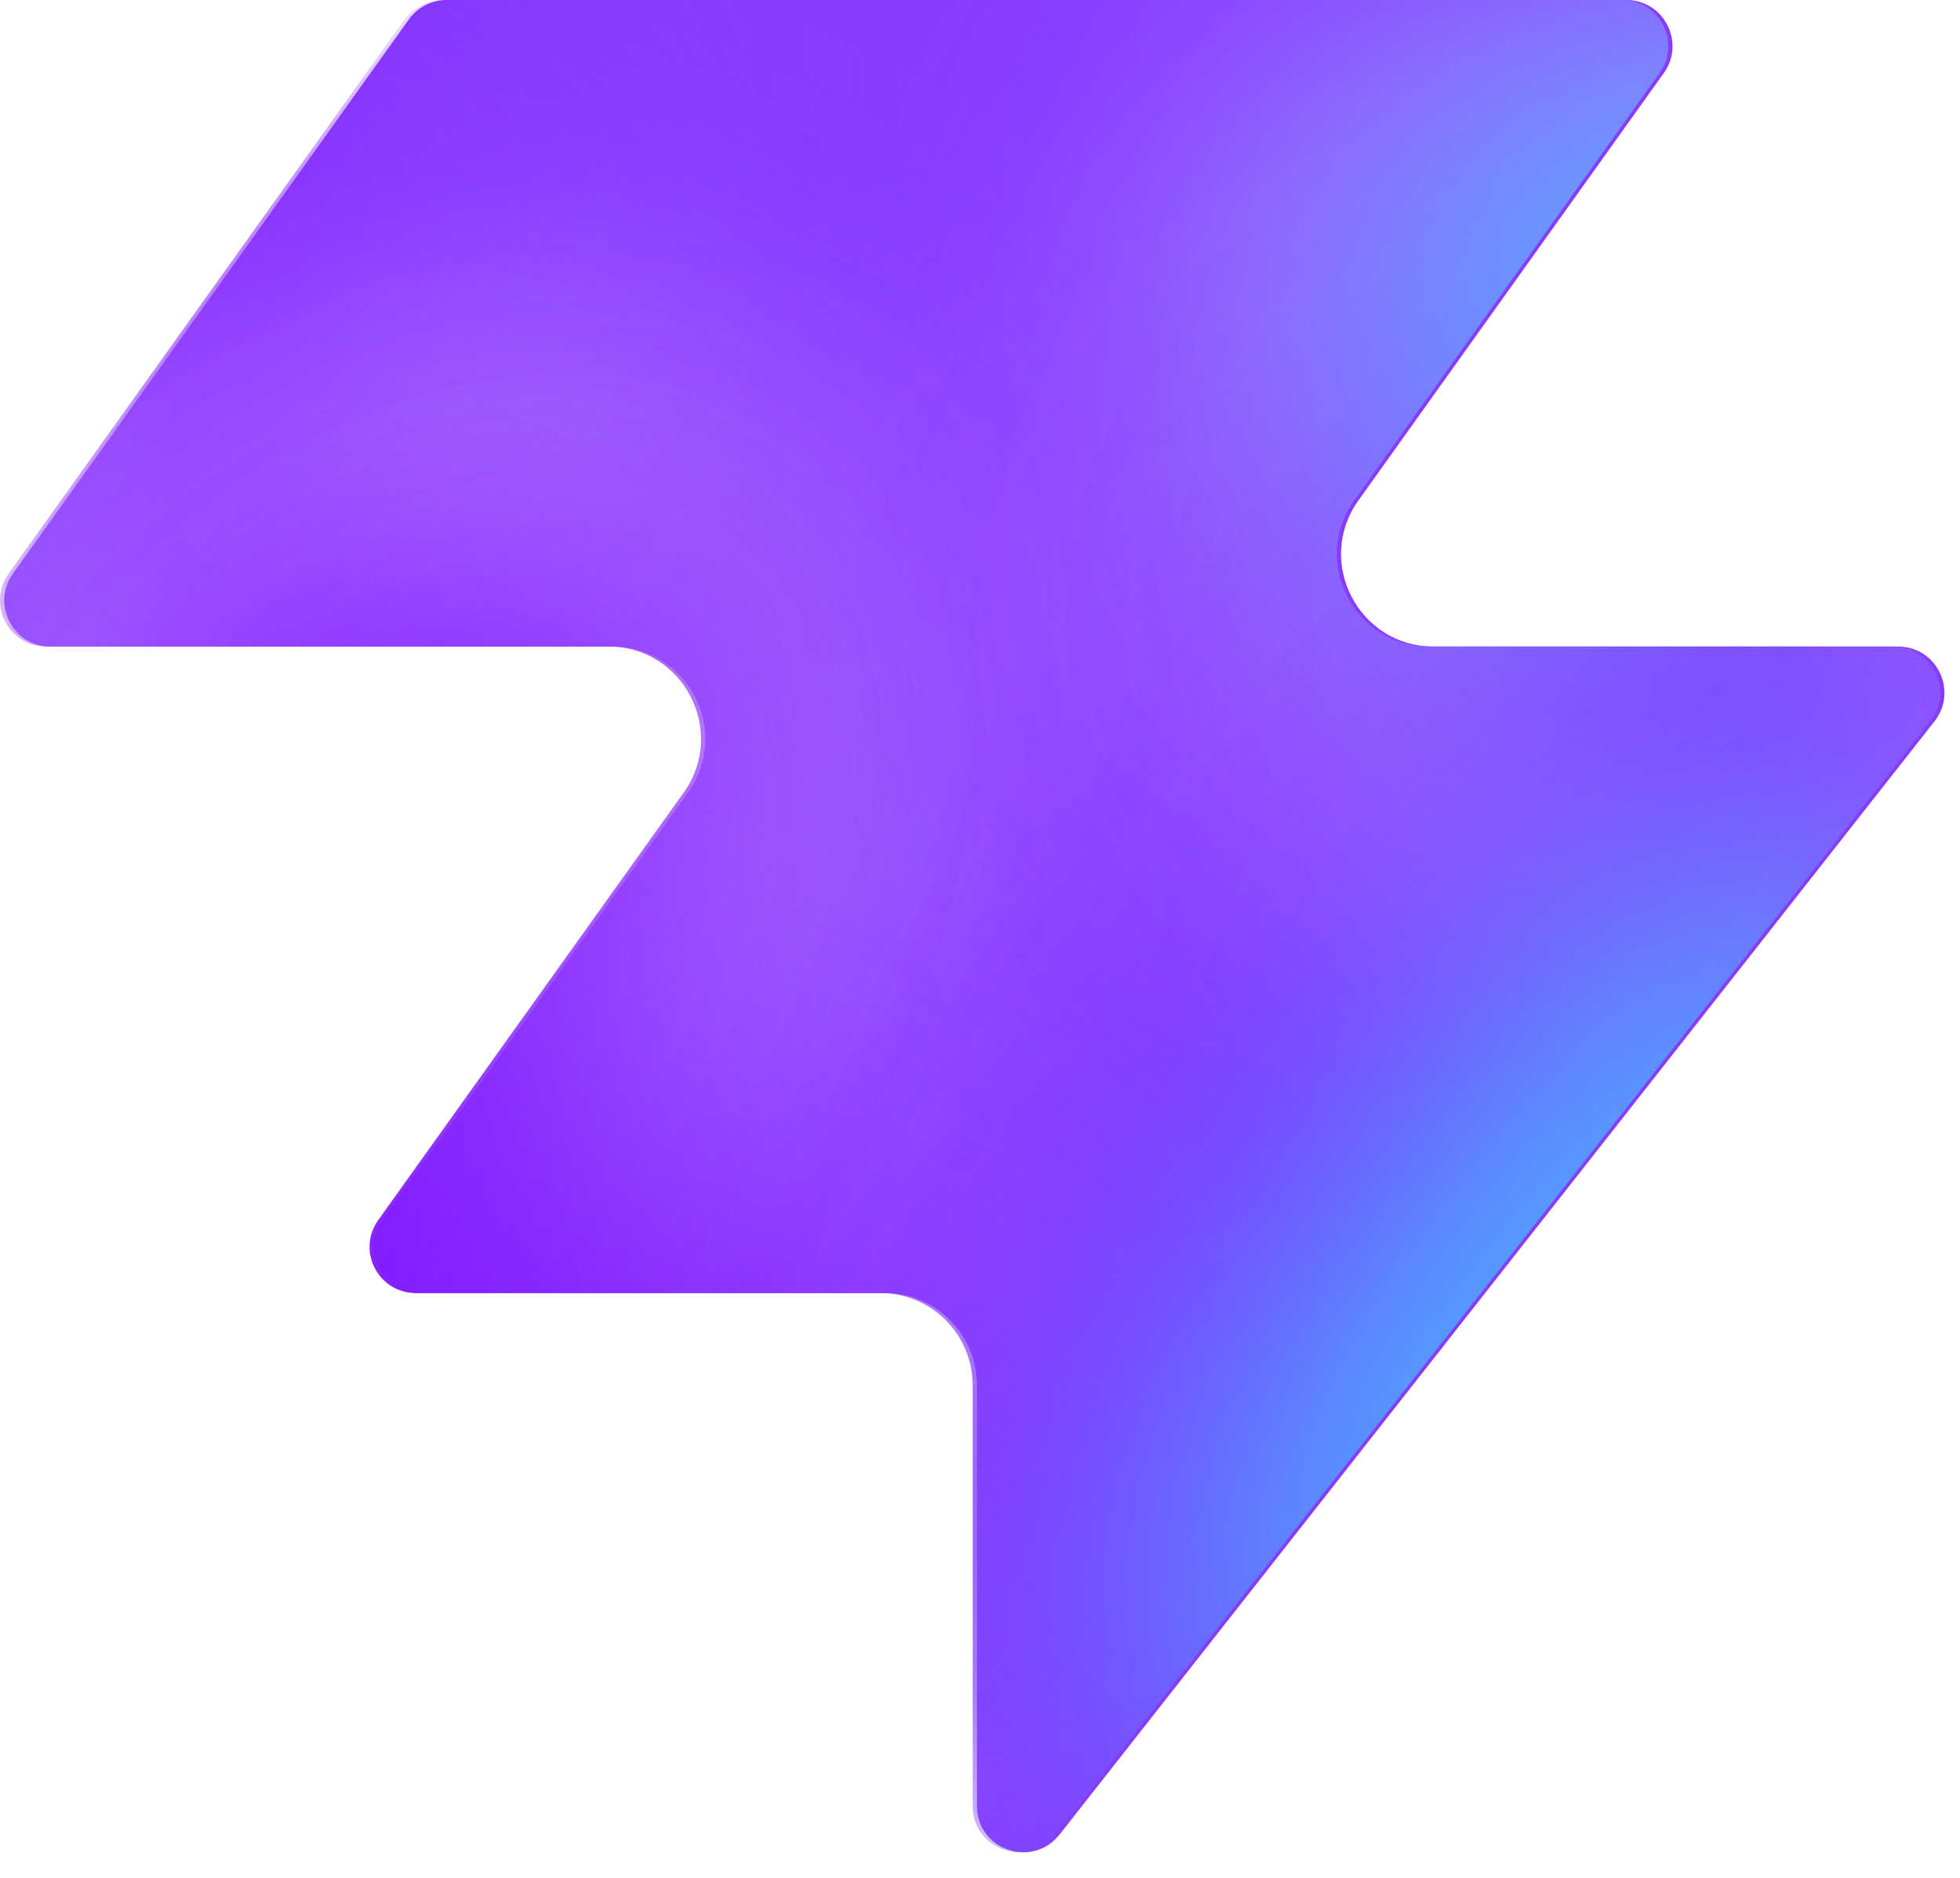
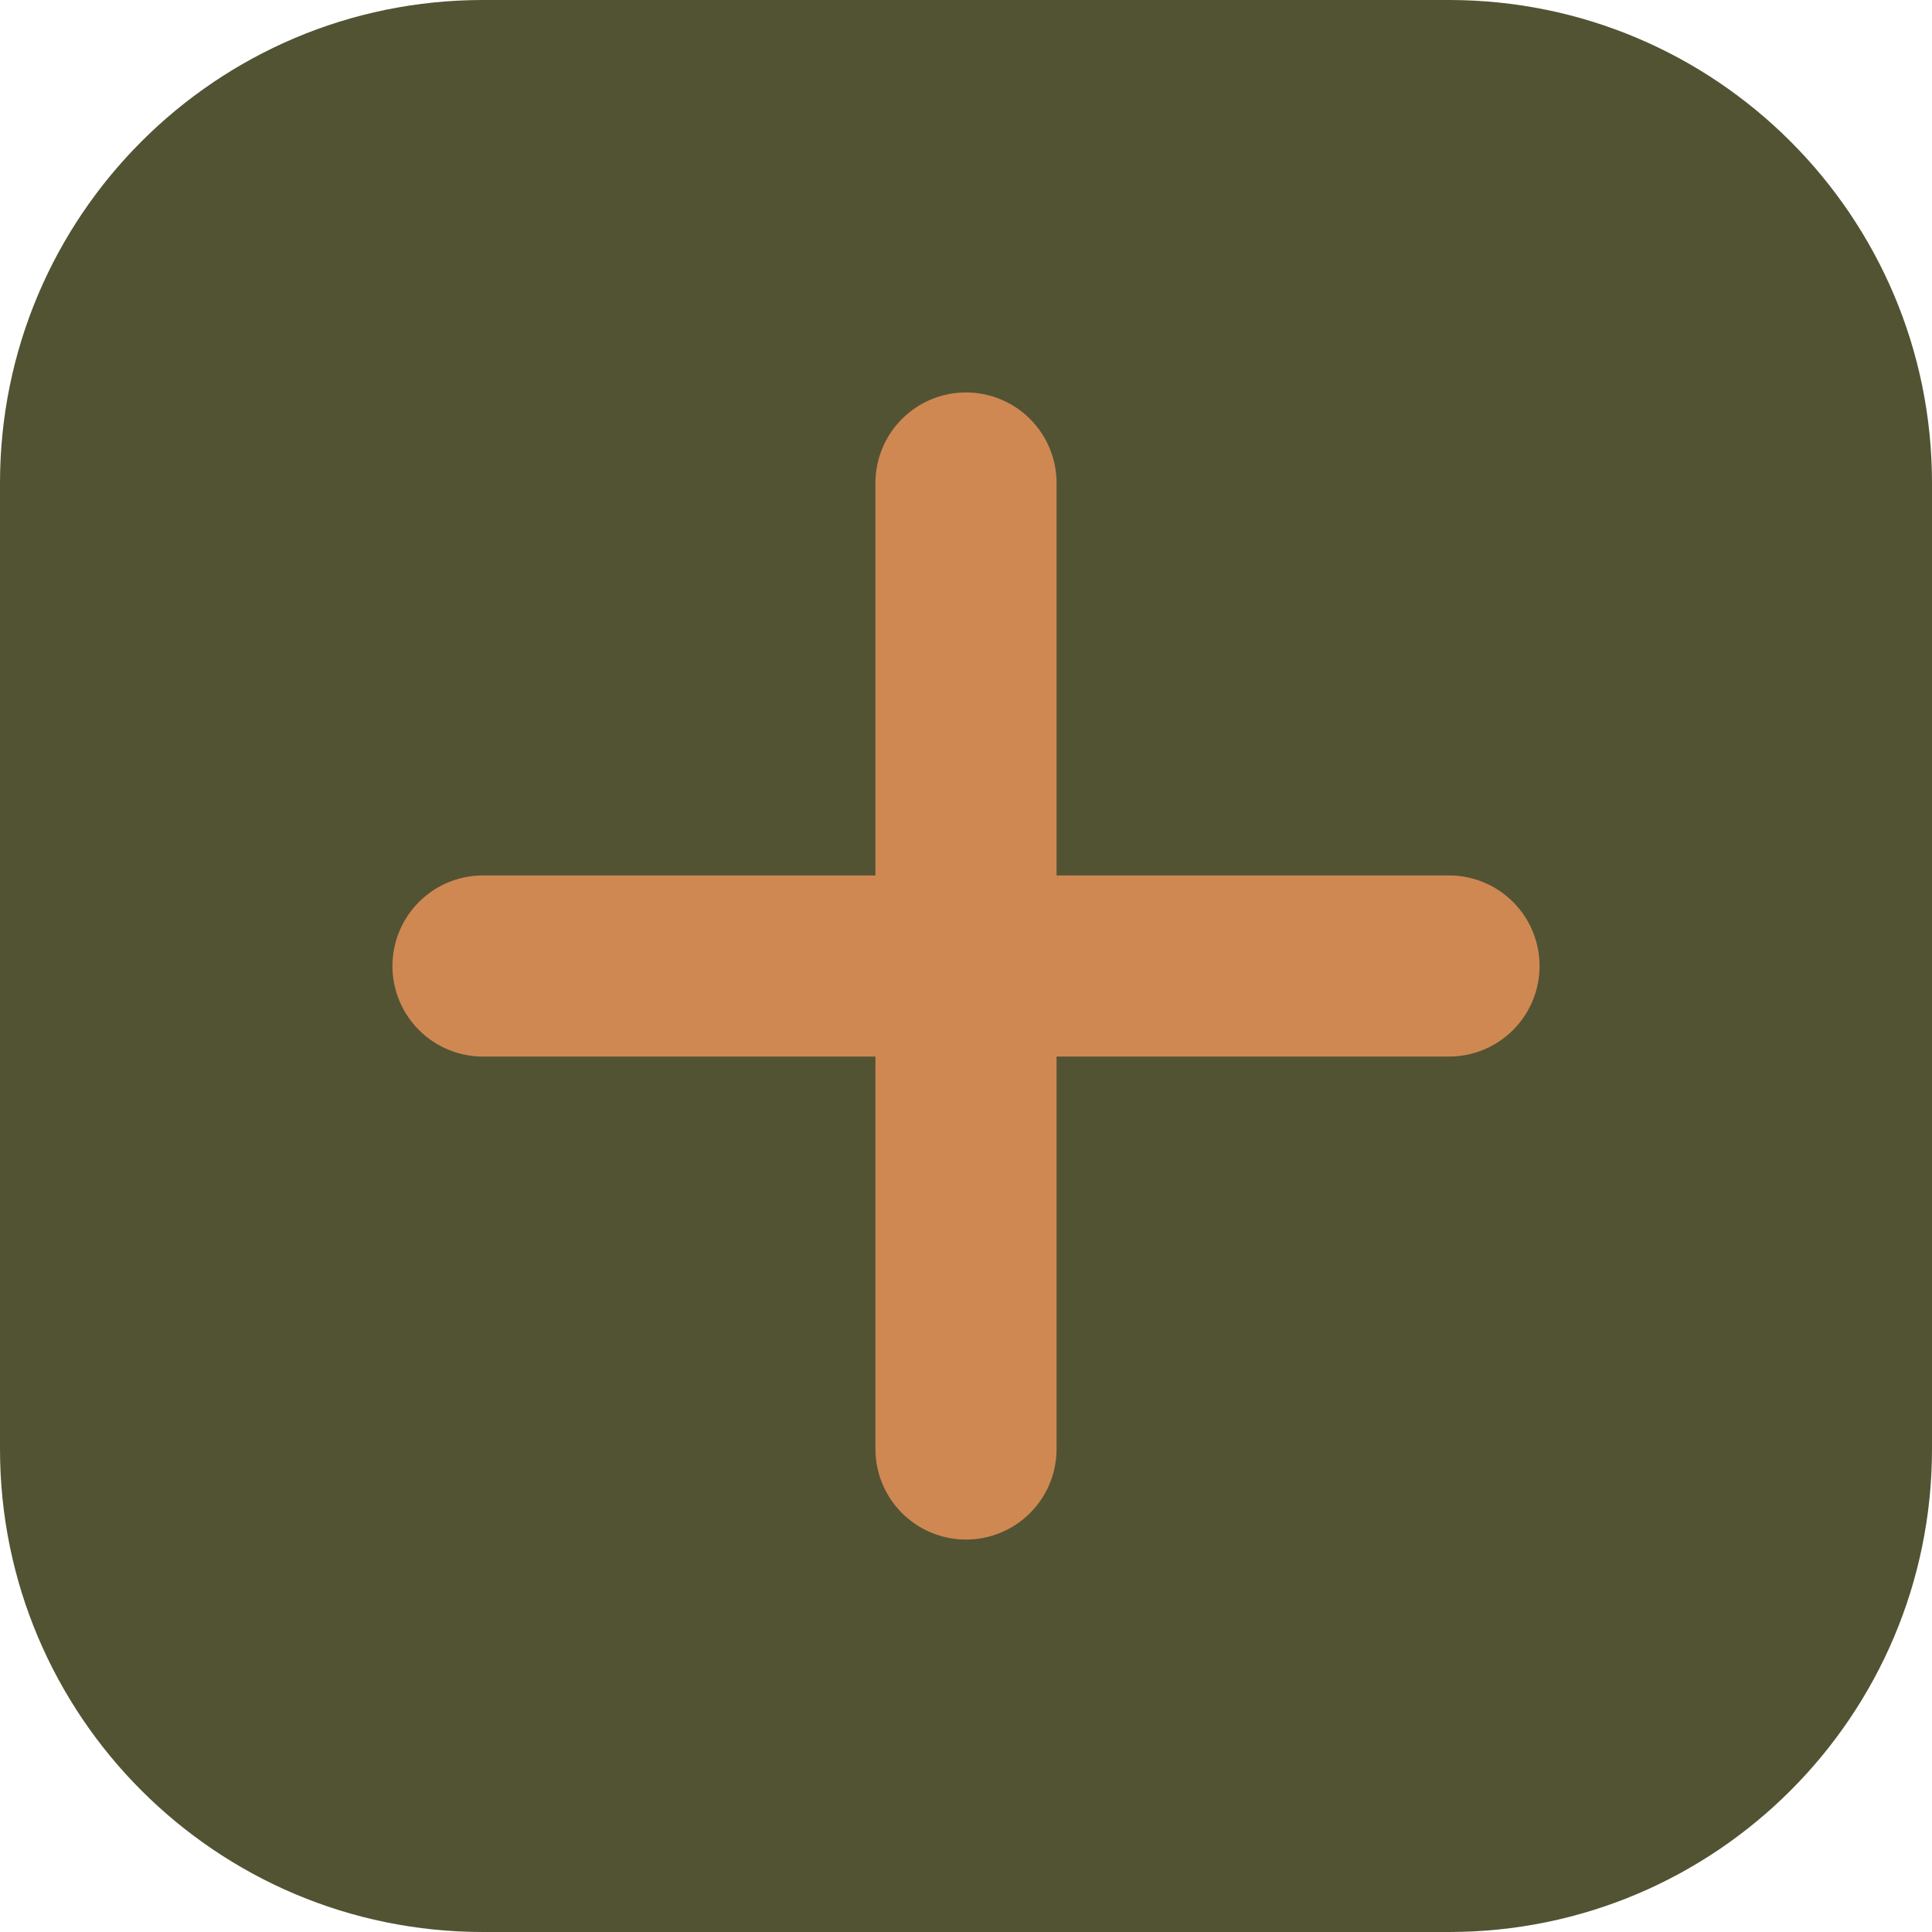
- <svg xmlns="http://www.w3.org/2000/svg" width="48" height="46" fill="none" viewBox="0 0 48 46">
-   <path fill="#863bff" d="M25.946 44.938c-.664.845-2.021.375-2.021-.698V33.937a2.26 2.26 0 0 0-2.262-2.262H10.287c-.92 0-1.456-1.04-.92-1.788l7.48-10.471c1.07-1.497 0-3.578-1.842-3.578H1.237c-.92 0-1.456-1.04-.92-1.788L10.013.474c.214-.297.556-.474.92-.474h28.894c.92 0 1.456 1.04.92 1.788l-7.48 10.471c-1.07 1.498 0 3.579 1.842 3.579h11.377c.943 0 1.473 1.088.89 1.83L25.947 44.94z" style="fill:#863bff;fill:color(display-p3 .525 .23 1);fill-opacity:1" />
-   <mask id="a" width="48" height="46" x="0" y="0" maskUnits="userSpaceOnUse" style="mask-type:alpha">
-     <path fill="#000" d="M25.842 44.938c-.664.844-2.021.375-2.021-.698V33.937a2.26 2.26 0 0 0-2.262-2.262H10.183c-.92 0-1.456-1.04-.92-1.788l7.48-10.471c1.07-1.498 0-3.579-1.842-3.579H1.133c-.92 0-1.456-1.04-.92-1.787L9.91.473c.214-.297.556-.474.92-.474h28.894c.92 0 1.456 1.04.92 1.788l-7.48 10.471c-1.07 1.498 0 3.578 1.842 3.578h11.377c.943 0 1.473 1.088.89 1.832L25.843 44.94z" style="fill:#000;fill-opacity:1" />
-   </mask>
-   <g mask="url(#a)">
-     <g filter="url(#b)">
-       <ellipse cx="5.508" cy="14.704" fill="#ede6ff" rx="5.508" ry="14.704" style="fill:#ede6ff;fill:color(display-p3 .927 .903 1);fill-opacity:1" transform="matrix(.00324 1 1 -.00324 -4.47 31.516)" />
-     </g>
-     <g filter="url(#c)">
-       <ellipse cx="10.399" cy="29.851" fill="#ede6ff" rx="10.399" ry="29.851" style="fill:#ede6ff;fill:color(display-p3 .927 .903 1);fill-opacity:1" transform="matrix(.00324 1 1 -.00324 -39.328 7.883)" />
-     </g>
-     <g filter="url(#d)">
-       <ellipse cx="5.508" cy="30.487" fill="#7e14ff" rx="5.508" ry="30.487" style="fill:#7e14ff;fill:color(display-p3 .492 .077 1);fill-opacity:1" transform="rotate(89.814 -25.913 -14.639)scale(1 -1)" />
-     </g>
-     <g filter="url(#e)">
-       <ellipse cx="5.508" cy="30.599" fill="#7e14ff" rx="5.508" ry="30.599" style="fill:#7e14ff;fill:color(display-p3 .492 .077 1);fill-opacity:1" transform="rotate(89.814 -32.644 -3.334)scale(1 -1)" />
-     </g>
-     <g filter="url(#f)">
-       <ellipse cx="5.508" cy="30.599" fill="#7e14ff" rx="5.508" ry="30.599" style="fill:#7e14ff;fill:color(display-p3 .492 .077 1);fill-opacity:1" transform="matrix(.00324 1 1 -.00324 -34.34 30.47)" />
-     </g>
-     <g filter="url(#g)">
-       <ellipse cx="14.072" cy="22.078" fill="#ede6ff" rx="14.072" ry="22.078" style="fill:#ede6ff;fill:color(display-p3 .927 .903 1);fill-opacity:1" transform="rotate(93.35 24.506 48.493)scale(-1 1)" />
-     </g>
-     <g filter="url(#h)">
-       <ellipse cx="3.47" cy="21.501" fill="#7e14ff" rx="3.47" ry="21.501" style="fill:#7e14ff;fill:color(display-p3 .492 .077 1);fill-opacity:1" transform="rotate(89.009 28.708 47.59)scale(-1 1)" />
-     </g>
-     <g filter="url(#i)">
-       <ellipse cx="3.47" cy="21.501" fill="#7e14ff" rx="3.47" ry="21.501" style="fill:#7e14ff;fill:color(display-p3 .492 .077 1);fill-opacity:1" transform="rotate(89.009 28.708 47.59)scale(-1 1)" />
-     </g>
-     <g filter="url(#j)">
-       <ellipse cx=".387" cy="8.972" fill="#7e14ff" rx="4.407" ry="29.108" style="fill:#7e14ff;fill:color(display-p3 .492 .077 1);fill-opacity:1" transform="rotate(39.51 .387 8.972)" />
-     </g>
-     <g filter="url(#k)">
-       <ellipse cx="47.523" cy="-6.092" fill="#7e14ff" rx="4.407" ry="29.108" style="fill:#7e14ff;fill:color(display-p3 .492 .077 1);fill-opacity:1" transform="rotate(37.892 47.523 -6.092)" />
-     </g>
-     <g filter="url(#l)">
-       <ellipse cx="41.412" cy="6.333" fill="#47bfff" rx="5.971" ry="9.665" style="fill:#47bfff;fill:color(display-p3 .28 .748 1);fill-opacity:1" transform="rotate(37.892 41.412 6.333)" />
-     </g>
-     <g filter="url(#m)">
-       <ellipse cx="-1.879" cy="38.332" fill="#7e14ff" rx="4.407" ry="29.108" style="fill:#7e14ff;fill:color(display-p3 .492 .077 1);fill-opacity:1" transform="rotate(37.892 -1.88 38.332)" />
-     </g>
-     <g filter="url(#n)">
-       <ellipse cx="-1.879" cy="38.332" fill="#7e14ff" rx="4.407" ry="29.108" style="fill:#7e14ff;fill:color(display-p3 .492 .077 1);fill-opacity:1" transform="rotate(37.892 -1.88 38.332)" />
-     </g>
-     <g filter="url(#o)">
-       <ellipse cx="35.651" cy="29.907" fill="#7e14ff" rx="4.407" ry="29.108" style="fill:#7e14ff;fill:color(display-p3 .492 .077 1);fill-opacity:1" transform="rotate(37.892 35.651 29.907)" />
-     </g>
-     <g filter="url(#p)">
-       <ellipse cx="38.418" cy="32.4" fill="#47bfff" rx="5.971" ry="15.297" style="fill:#47bfff;fill:color(display-p3 .28 .748 1);fill-opacity:1" transform="rotate(37.892 38.418 32.4)" />
-     </g>
-   </g>
-   <defs>
-     <filter id="b" width="60.045" height="41.654" x="-19.77" y="16.149" color-interpolation-filters="sRGB" filterUnits="userSpaceOnUse">
-       <feFlood flood-opacity="0" result="BackgroundImageFix" />
-       <feBlend in="SourceGraphic" in2="BackgroundImageFix" result="shape" />
-       <feGaussianBlur result="effect1_foregroundBlur_2002_17158" stdDeviation="7.659" />
-     </filter>
-     <filter id="c" width="90.34" height="51.437" x="-54.613" y="-7.533" color-interpolation-filters="sRGB" filterUnits="userSpaceOnUse">
-       <feFlood flood-opacity="0" result="BackgroundImageFix" />
-       <feBlend in="SourceGraphic" in2="BackgroundImageFix" result="shape" />
-       <feGaussianBlur result="effect1_foregroundBlur_2002_17158" stdDeviation="7.659" />
-     </filter>
-     <filter id="d" width="79.355" height="29.4" x="-49.64" y="2.03" color-interpolation-filters="sRGB" filterUnits="userSpaceOnUse">
-       <feFlood flood-opacity="0" result="BackgroundImageFix" />
-       <feBlend in="SourceGraphic" in2="BackgroundImageFix" result="shape" />
-       <feGaussianBlur result="effect1_foregroundBlur_2002_17158" stdDeviation="4.596" />
-     </filter>
-     <filter id="e" width="79.579" height="29.4" x="-45.045" y="20.029" color-interpolation-filters="sRGB" filterUnits="userSpaceOnUse">
-       <feFlood flood-opacity="0" result="BackgroundImageFix" />
-       <feBlend in="SourceGraphic" in2="BackgroundImageFix" result="shape" />
-       <feGaussianBlur result="effect1_foregroundBlur_2002_17158" stdDeviation="4.596" />
-     </filter>
-     <filter id="f" width="79.579" height="29.4" x="-43.513" y="21.178" color-interpolation-filters="sRGB" filterUnits="userSpaceOnUse">
-       <feFlood flood-opacity="0" result="BackgroundImageFix" />
-       <feBlend in="SourceGraphic" in2="BackgroundImageFix" result="shape" />
-       <feGaussianBlur result="effect1_foregroundBlur_2002_17158" stdDeviation="4.596" />
-     </filter>
-     <filter id="g" width="74.749" height="58.852" x="15.756" y="-17.901" color-interpolation-filters="sRGB" filterUnits="userSpaceOnUse">
-       <feFlood flood-opacity="0" result="BackgroundImageFix" />
-       <feBlend in="SourceGraphic" in2="BackgroundImageFix" result="shape" />
-       <feGaussianBlur result="effect1_foregroundBlur_2002_17158" stdDeviation="7.659" />
-     </filter>
-     <filter id="h" width="61.377" height="25.362" x="23.548" y="2.284" color-interpolation-filters="sRGB" filterUnits="userSpaceOnUse">
-       <feFlood flood-opacity="0" result="BackgroundImageFix" />
-       <feBlend in="SourceGraphic" in2="BackgroundImageFix" result="shape" />
-       <feGaussianBlur result="effect1_foregroundBlur_2002_17158" stdDeviation="4.596" />
-     </filter>
-     <filter id="i" width="61.377" height="25.362" x="23.548" y="2.284" color-interpolation-filters="sRGB" filterUnits="userSpaceOnUse">
-       <feFlood flood-opacity="0" result="BackgroundImageFix" />
-       <feBlend in="SourceGraphic" in2="BackgroundImageFix" result="shape" />
-       <feGaussianBlur result="effect1_foregroundBlur_2002_17158" stdDeviation="4.596" />
-     </filter>
-     <filter id="j" width="56.045" height="63.649" x="-27.636" y="-22.853" color-interpolation-filters="sRGB" filterUnits="userSpaceOnUse">
-       <feFlood flood-opacity="0" result="BackgroundImageFix" />
-       <feBlend in="SourceGraphic" in2="BackgroundImageFix" result="shape" />
-       <feGaussianBlur result="effect1_foregroundBlur_2002_17158" stdDeviation="4.596" />
-     </filter>
-     <filter id="k" width="54.814" height="64.646" x="20.116" y="-38.415" color-interpolation-filters="sRGB" filterUnits="userSpaceOnUse">
-       <feFlood flood-opacity="0" result="BackgroundImageFix" />
-       <feBlend in="SourceGraphic" in2="BackgroundImageFix" result="shape" />
-       <feGaussianBlur result="effect1_foregroundBlur_2002_17158" stdDeviation="4.596" />
-     </filter>
-     <filter id="l" width="33.541" height="35.313" x="24.641" y="-11.323" color-interpolation-filters="sRGB" filterUnits="userSpaceOnUse">
-       <feFlood flood-opacity="0" result="BackgroundImageFix" />
-       <feBlend in="SourceGraphic" in2="BackgroundImageFix" result="shape" />
-       <feGaussianBlur result="effect1_foregroundBlur_2002_17158" stdDeviation="4.596" />
-     </filter>
-     <filter id="m" width="54.814" height="64.646" x="-29.286" y="6.009" color-interpolation-filters="sRGB" filterUnits="userSpaceOnUse">
-       <feFlood flood-opacity="0" result="BackgroundImageFix" />
-       <feBlend in="SourceGraphic" in2="BackgroundImageFix" result="shape" />
-       <feGaussianBlur result="effect1_foregroundBlur_2002_17158" stdDeviation="4.596" />
-     </filter>
-     <filter id="n" width="54.814" height="64.646" x="-29.286" y="6.009" color-interpolation-filters="sRGB" filterUnits="userSpaceOnUse">
-       <feFlood flood-opacity="0" result="BackgroundImageFix" />
-       <feBlend in="SourceGraphic" in2="BackgroundImageFix" result="shape" />
-       <feGaussianBlur result="effect1_foregroundBlur_2002_17158" stdDeviation="4.596" />
-     </filter>
-     <filter id="o" width="54.814" height="64.646" x="8.244" y="-2.416" color-interpolation-filters="sRGB" filterUnits="userSpaceOnUse">
-       <feFlood flood-opacity="0" result="BackgroundImageFix" />
-       <feBlend in="SourceGraphic" in2="BackgroundImageFix" result="shape" />
-       <feGaussianBlur result="effect1_foregroundBlur_2002_17158" stdDeviation="4.596" />
-     </filter>
-     <filter id="p" width="39.409" height="43.623" x="18.713" y="10.588" color-interpolation-filters="sRGB" filterUnits="userSpaceOnUse">
-       <feFlood flood-opacity="0" result="BackgroundImageFix" />
-       <feBlend in="SourceGraphic" in2="BackgroundImageFix" result="shape" />
-       <feGaussianBlur result="effect1_foregroundBlur_2002_17158" stdDeviation="4.596" />
-     </filter>
-   </defs>
+ <svg xmlns="http://www.w3.org/2000/svg" width="32" height="32" viewBox="0 0 32 32">
+   <rect width="32" height="32" rx="8" fill="#525333" />
+   <path d="M16 8v16M8 16h16" stroke="#CF8852" stroke-width="3" stroke-linecap="round" fill="none" />
</svg>
